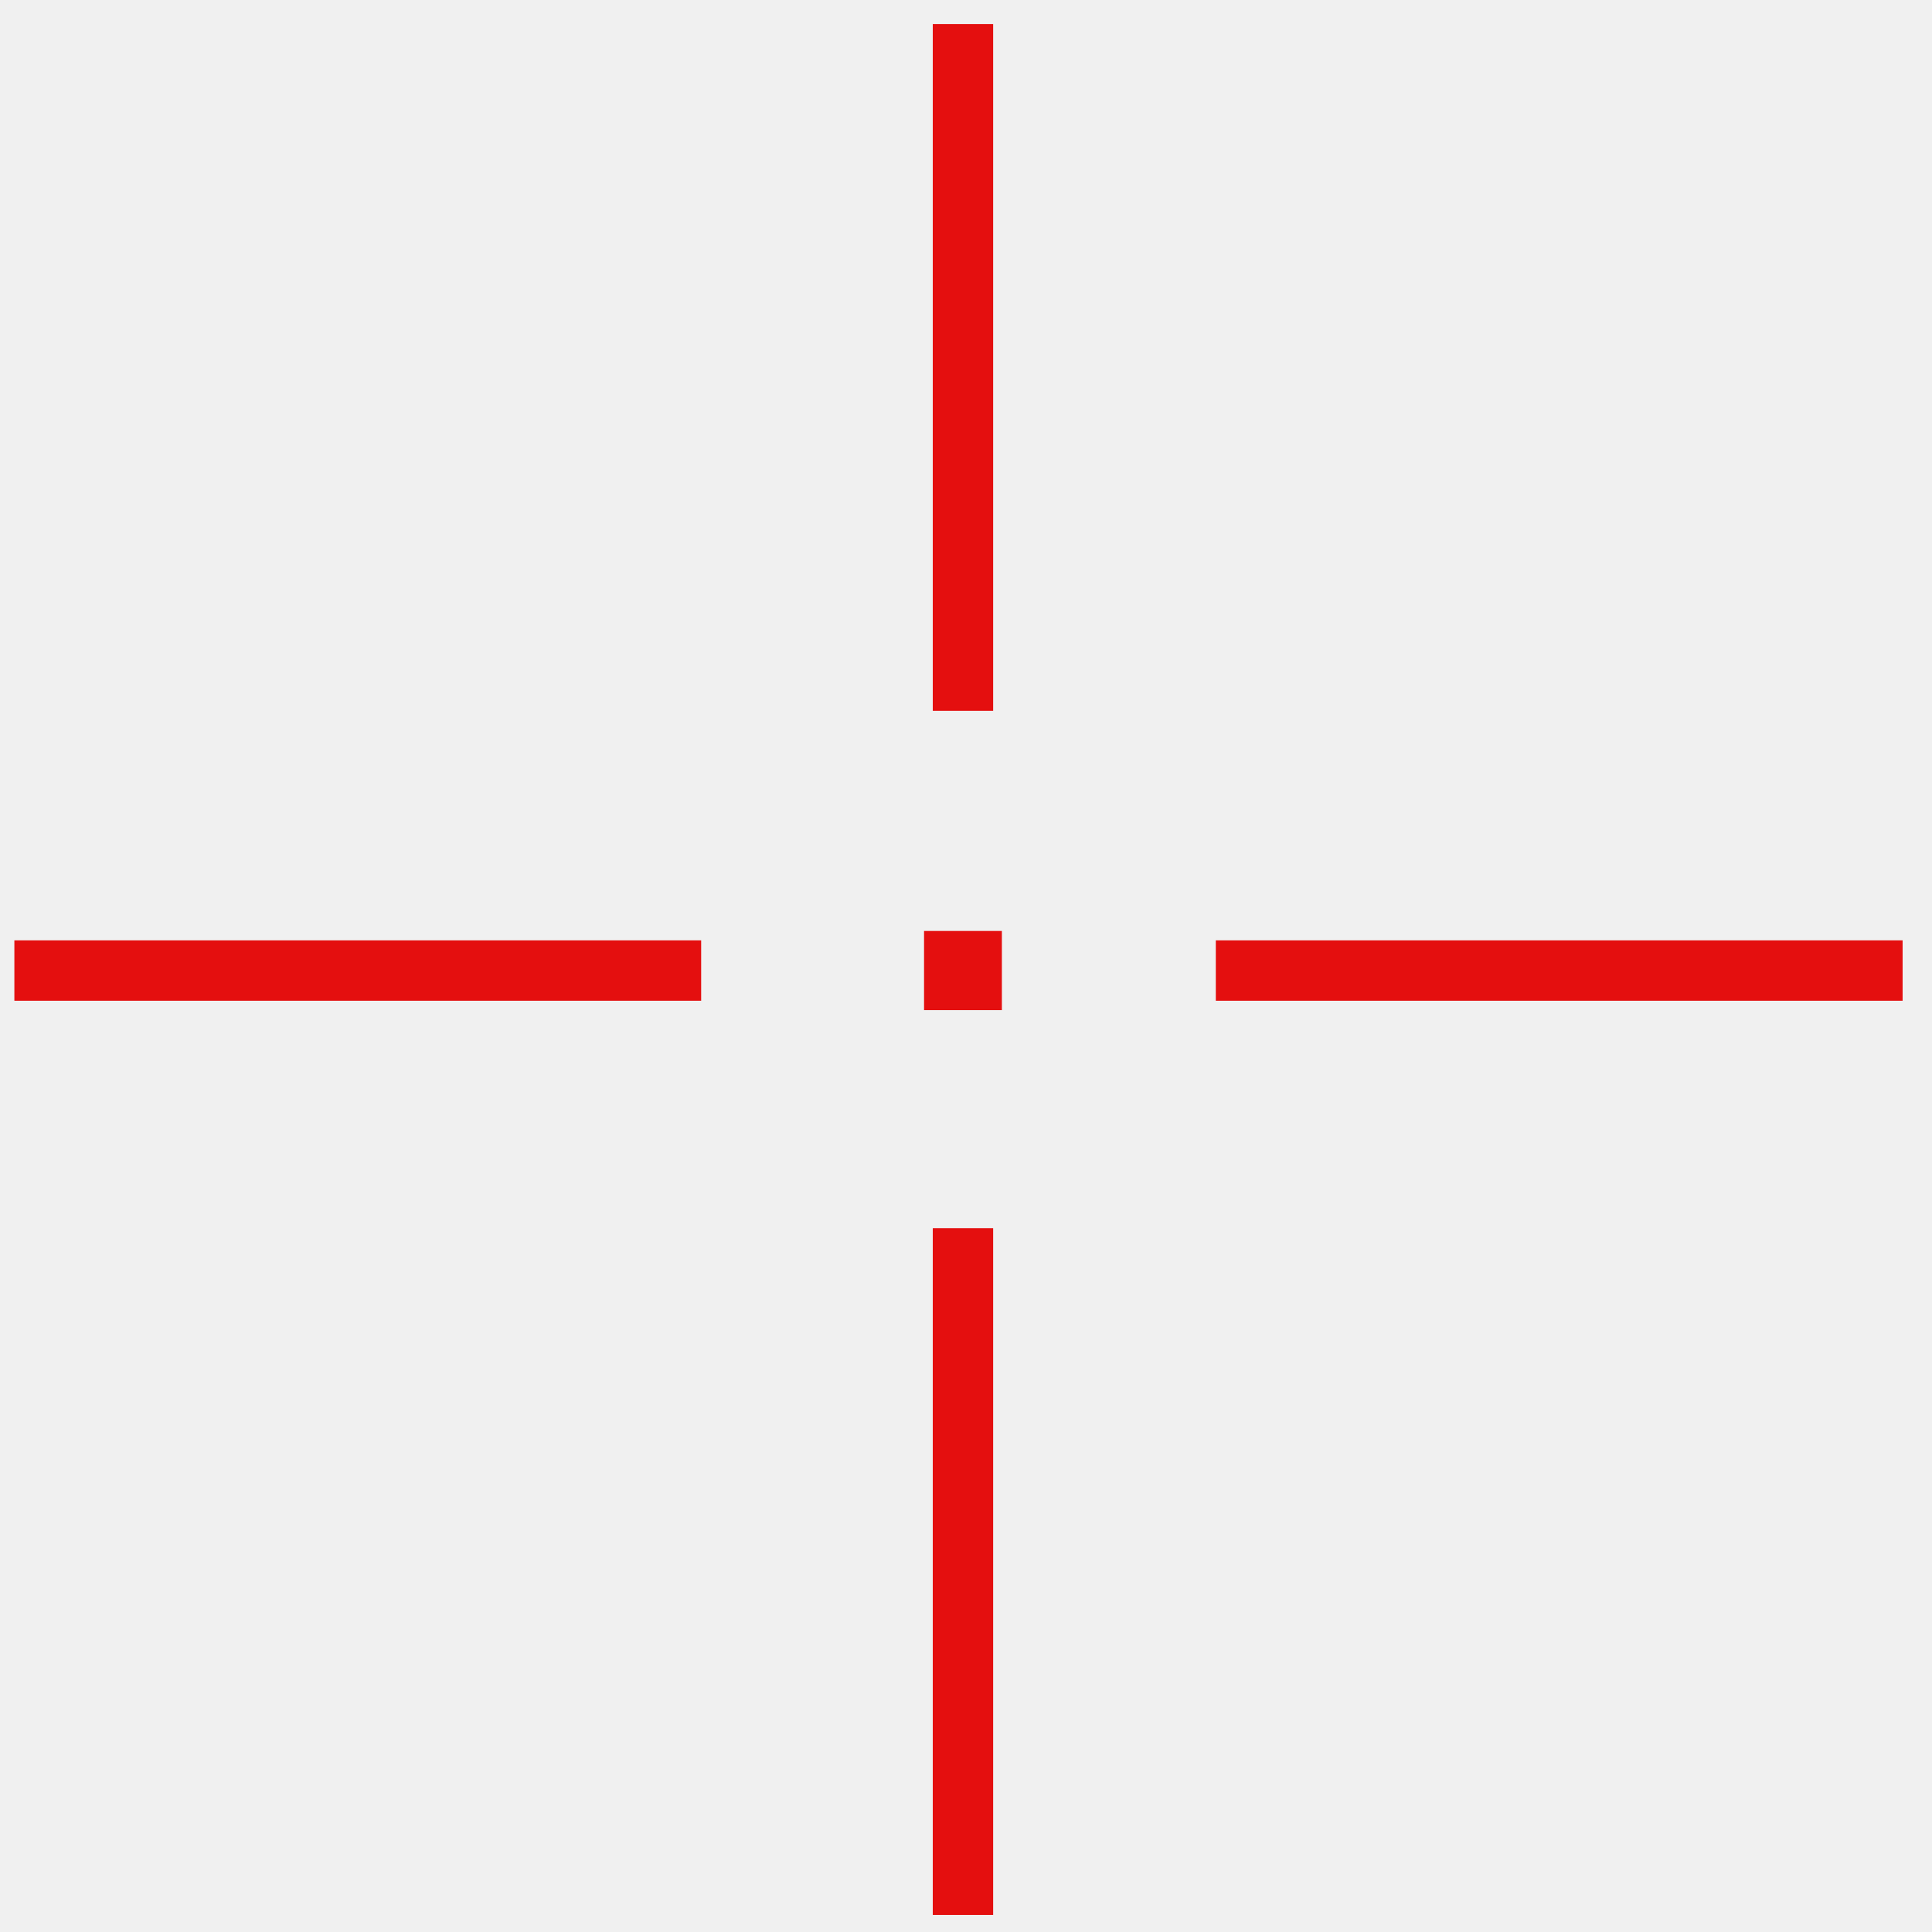
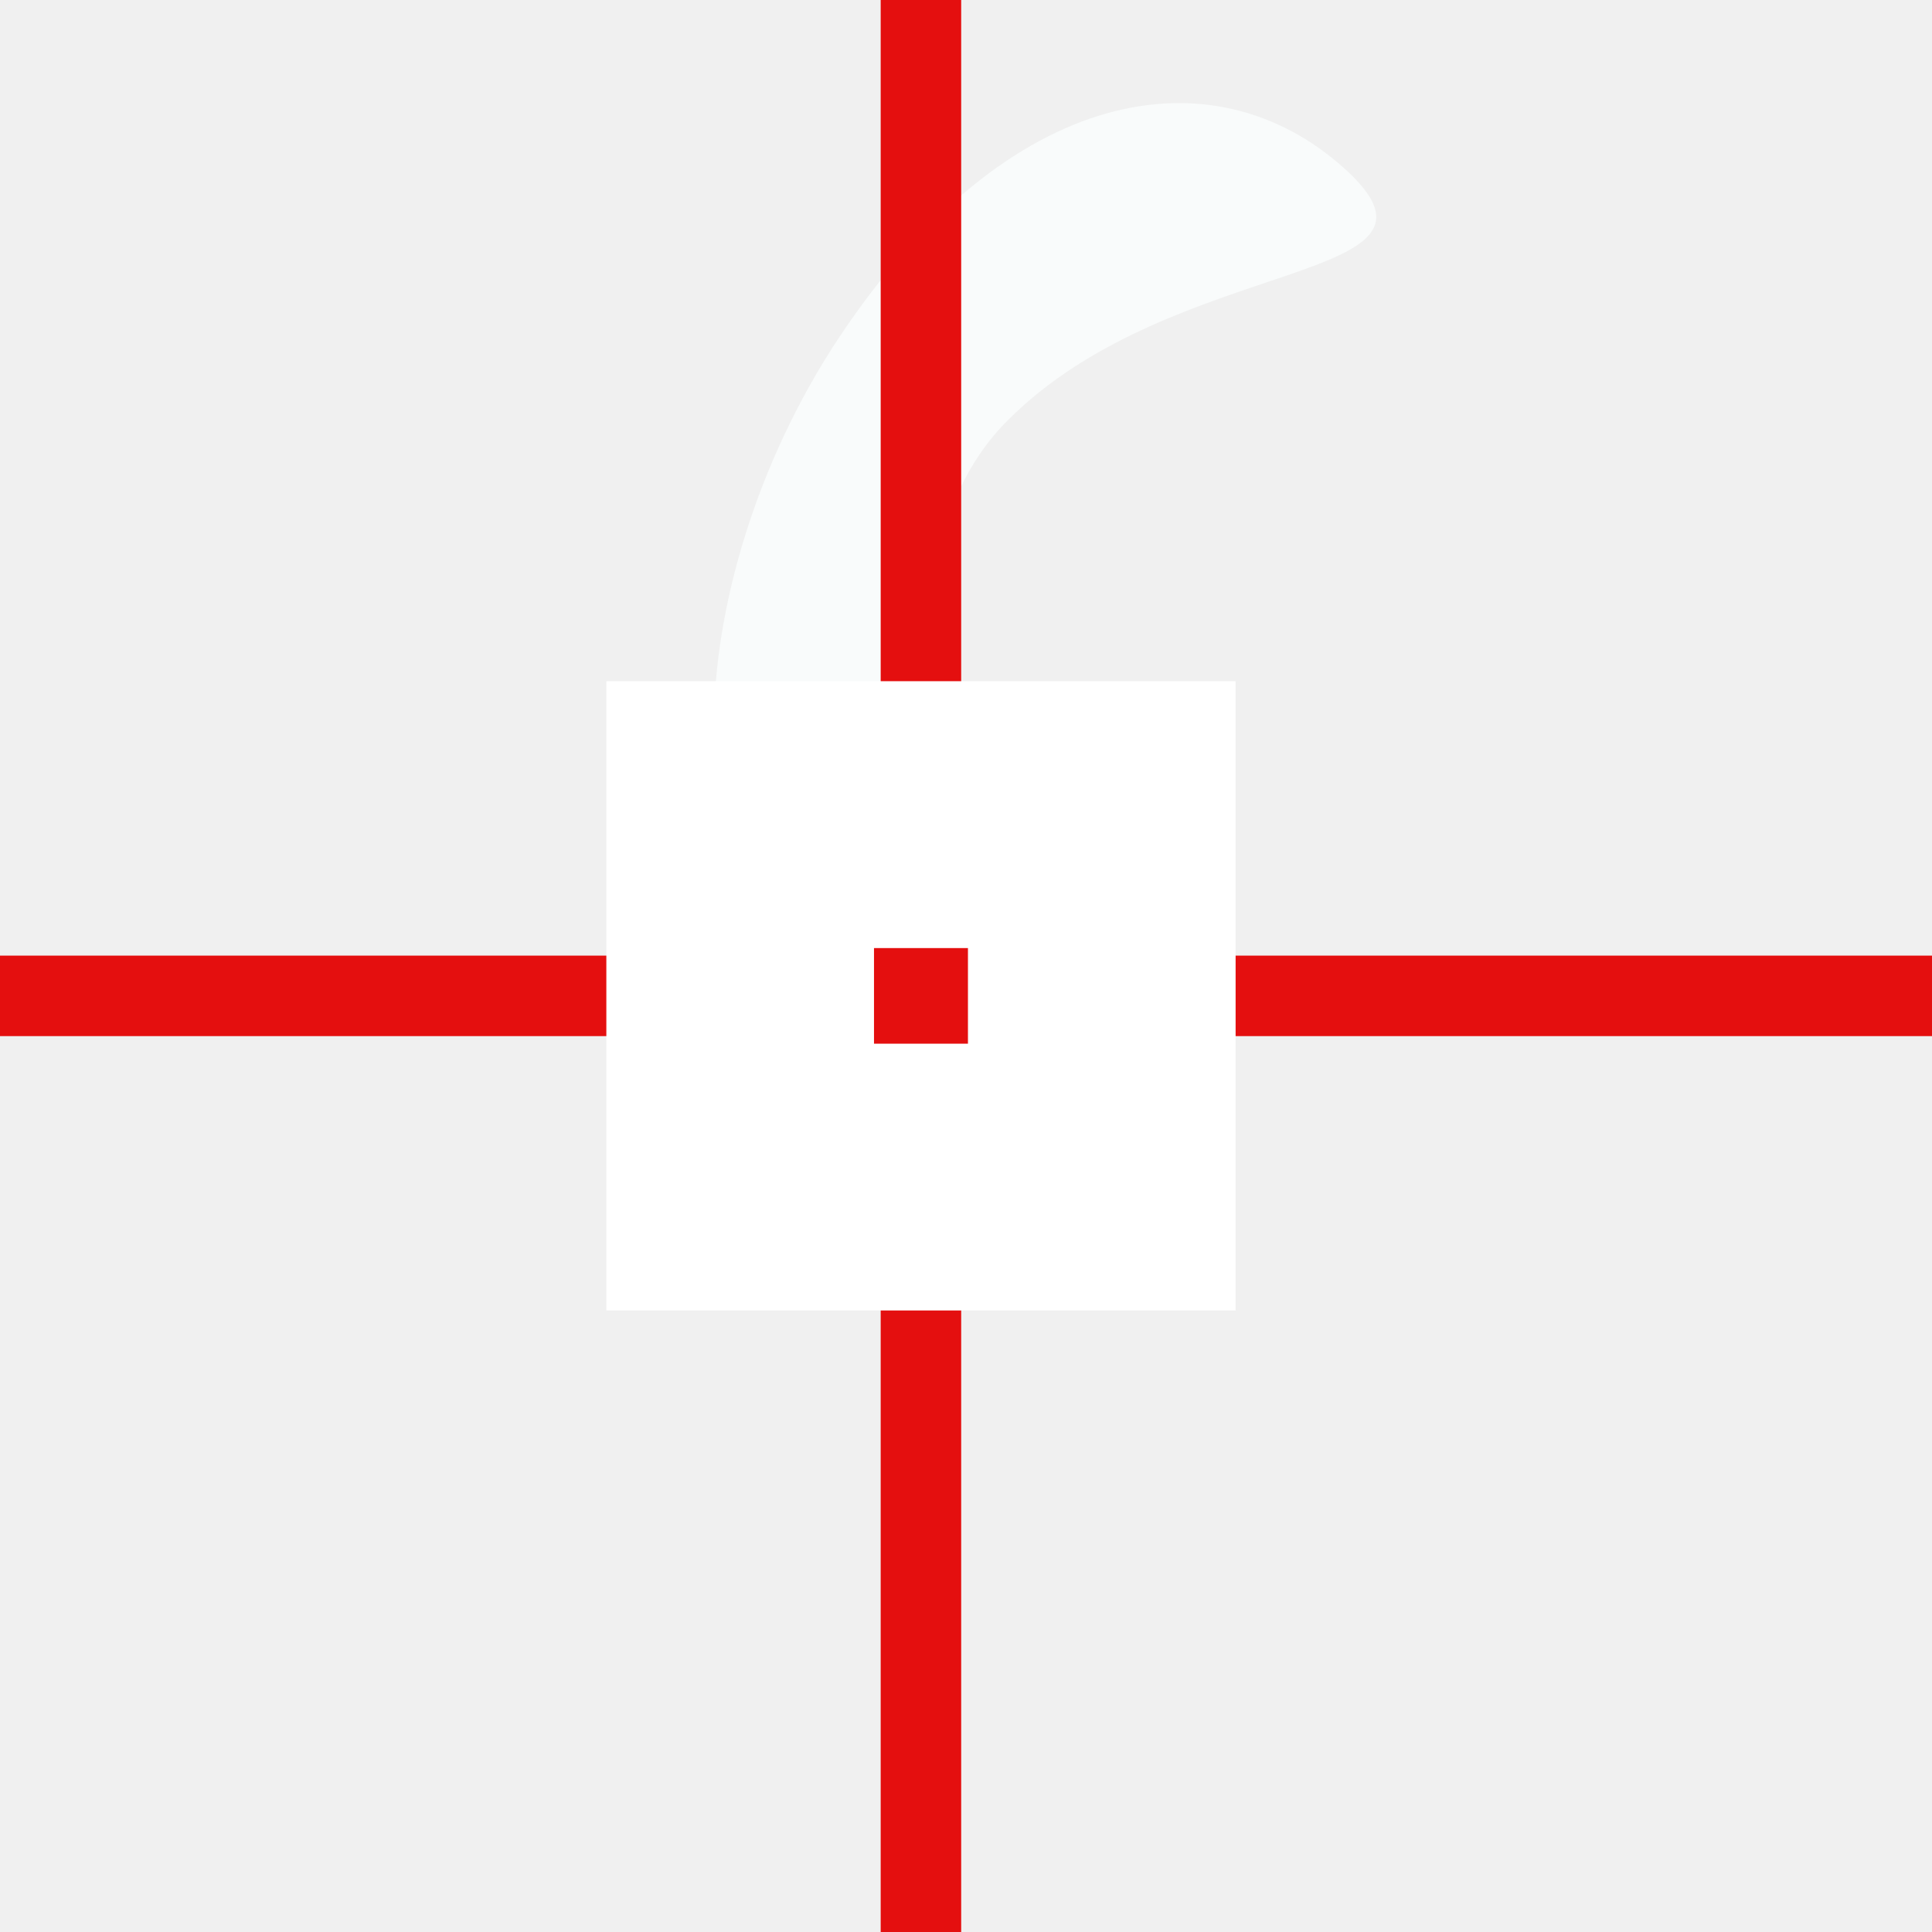
- <svg xmlns="http://www.w3.org/2000/svg" width="128" height="128" id="svg5692" version="1.1" style="display:inline">
-   <defs id="defs5694" />
-   <g id="layer4" style="display:inline" transform="translate(0,96)">
-     <rect y="-34.039" x="61.504" height="4.679" width="4.59" id="rect4198" style="fill:#e40f0f;fill-opacity:1;stroke:#e40f0f;stroke-width:0.566;stroke-linecap:round;stroke-miterlimit:2;stroke-dasharray:none;stroke-opacity:1" />
-     <path style="display:inline;fill:none;fill-rule:evenodd;stroke:#e40f0f;stroke-width:4;stroke-linecap:butt;stroke-linejoin:miter;stroke-miterlimit:2;stroke-dasharray:none;stroke-dashoffset:0.9;stroke-opacity:1" d="m 63.799,-14.631 v 45.502" id="path5046-9" />
-     <path style="display:inline;fill:none;fill-rule:evenodd;stroke:#e40f0f;stroke-width:4;stroke-linecap:butt;stroke-linejoin:miter;stroke-miterlimit:2;stroke-dasharray:none;stroke-dashoffset:0.9;stroke-opacity:1" d="m 63.799,-94.407 v 45.502" id="path5046-9-3" />
-     <path style="display:inline;fill:none;fill-rule:evenodd;stroke:#e40f0f;stroke-width:4;stroke-linecap:butt;stroke-linejoin:miter;stroke-miterlimit:2;stroke-dasharray:none;stroke-dashoffset:0.9;stroke-opacity:1" d="M 46.454,-31.699 H 0.952" id="path5046-9-3-8" />
-     <path style="display:inline;fill:none;fill-rule:evenodd;stroke:#e40f0f;stroke-width:4;stroke-linecap:butt;stroke-linejoin:miter;stroke-miterlimit:2;stroke-dasharray:none;stroke-dashoffset:0.9;stroke-opacity:1" d="M 126.053,-31.699 H 80.551" id="path5046-9-3-8-4" />
+ <svg xmlns="http://www.w3.org/2000/svg" xmlns:xlink="http://www.w3.org/1999/xlink" width="24" height="24" id="svg5692" version="1.1" style="display:inline">
+   <defs id="defs5694">
+     <linearGradient id="linearGradient3657">
+       <stop style="stop-color:#fce94f;stop-opacity:1;" offset="0" id="stop3659" />
+       <stop style="stop-color:#e7ce04;stop-opacity:1;" offset="1" id="stop3661" />
+     </linearGradient>
+     <linearGradient id="linearGradient2877">
+       <stop style="stop-color:#edd400;stop-opacity:1;" offset="0" id="stop2879" />
+       <stop style="stop-color:#c2ad00;stop-opacity:1;" offset="1" id="stop2881" />
+     </linearGradient>
+     <linearGradient id="linearGradient4042">
+       <stop style="stop-color:#f2d6a9;stop-opacity:1;" offset="0" id="stop4044" />
+       <stop style="stop-color:#e9b96e;stop-opacity:1;" offset="1" id="stop4046" />
+     </linearGradient>
+     <linearGradient id="linearGradient2843">
+       <stop style="stop-color:#eeeeec;stop-opacity:1;" offset="0" id="stop2845" />
+       <stop style="stop-color:#c8c8c2;stop-opacity:1;" offset="1" id="stop2847" />
+     </linearGradient>
+     <linearGradient id="linearGradient2835">
+       <stop style="stop-color:#ccf2a6;stop-opacity:1;" offset="0" id="stop2837" />
+       <stop style="stop-color:#8ae234;stop-opacity:1;" offset="1" id="stop2839" />
+     </linearGradient>
+     <radialGradient xlink:href="#linearGradient4042" id="radialGradient4048" cx="0.5" cy="17.838" fx="0.5" fy="17.838" r="6.159" gradientTransform="matrix(0.8118545,0.9742254,-1.105248,0.9210397,19.80998,-0.4170292)" gradientUnits="userSpaceOnUse" />
+     <radialGradient xlink:href="#linearGradient4042-2" id="radialGradient4048-2" cx="8.577" cy="3.866" fx="8.577" fy="3.866" r="6.159" gradientTransform="matrix(0.8118545,1.136596,-1.170727,0.8362331,20.06315,-1.481798)" gradientUnits="userSpaceOnUse" />
+     <linearGradient id="linearGradient4042-2">
+       <stop style="stop-color:#f2d6a9;stop-opacity:1;" offset="0" id="stop4044-8" />
+       <stop style="stop-color:#e9b96e;stop-opacity:1;" offset="1" id="stop4046-4" />
+     </linearGradient>
+     <radialGradient r="6.159" fy="17.838" fx="0.5" cy="17.838" cx="0.5" gradientTransform="matrix(0.8118545,0.9742254,-1.105248,0.9210397,19.80998,-8.417029)" gradientUnits="userSpaceOnUse" id="radialGradient4067" xlink:href="#linearGradient4042-2" />
+     <radialGradient xlink:href="#linearGradient4042-2" id="radialGradient4094" gradientUnits="userSpaceOnUse" gradientTransform="matrix(0.8118545,1.136596,-1.170727,0.8362331,20.06315,-1.481798)" cx="8.577" cy="3.866" fx="8.577" fy="3.866" r="6.159" />
+     <radialGradient xlink:href="#linearGradient4042-2" id="radialGradient4097" gradientUnits="userSpaceOnUse" gradientTransform="matrix(0.8118545,1.136596,-1.170727,0.8362331,20.06315,-1.481798)" cx="8.577" cy="3.866" fx="8.577" fy="3.866" r="6.159" />
+     <radialGradient xlink:href="#linearGradient4042-2" id="radialGradient4100" gradientUnits="userSpaceOnUse" gradientTransform="matrix(0.8118545,1.136596,-1.170727,0.8362331,20.06315,-1.481798)" cx="8.577" cy="3.866" fx="8.577" fy="3.866" r="6.159" />
+     <radialGradient xlink:href="#linearGradient4042-2" id="radialGradient4103" gradientUnits="userSpaceOnUse" gradientTransform="matrix(0.8118545,1.136596,-1.170727,0.8362331,20.06315,-1.481798)" cx="8.577" cy="3.866" fx="8.577" fy="3.866" r="6.159" />
+     <radialGradient xlink:href="#linearGradient4042" id="radialGradient4106" gradientUnits="userSpaceOnUse" gradientTransform="matrix(0.8118545,0.9742254,-1.105248,0.9210397,19.80998,-0.4170292)" cx="0.5" cy="17.838" fx="0.5" fy="17.838" r="6.159" />
+     <radialGradient xlink:href="#linearGradient4042" id="radialGradient4109" gradientUnits="userSpaceOnUse" gradientTransform="matrix(0.8118545,0.9742254,-1.105248,0.9210397,19.80998,-0.4170292)" cx="0.5" cy="17.838" fx="0.5" fy="17.838" r="6.159" />
+     <radialGradient xlink:href="#linearGradient4042" id="radialGradient4112" gradientUnits="userSpaceOnUse" gradientTransform="matrix(0.8118545,0.9742254,-1.105248,0.9210397,19.80998,-0.4170292)" cx="0.5" cy="17.838" fx="0.5" fy="17.838" r="6.159" />
+     <radialGradient xlink:href="#linearGradient4042" id="radialGradient4115" gradientUnits="userSpaceOnUse" gradientTransform="matrix(0.8118545,0.9742254,-1.105248,0.9210397,19.80998,-0.4170292)" cx="0.5" cy="17.838" fx="0.5" fy="17.838" r="6.159" />
+     <radialGradient xlink:href="#linearGradient4042" id="radialGradient4118" gradientUnits="userSpaceOnUse" gradientTransform="matrix(0.8118545,0.9742254,-1.105248,0.9210397,19.80998,-0.4170292)" cx="0.5" cy="17.838" fx="0.5" fy="17.838" r="6.159" />
+     <linearGradient xlink:href="#linearGradient3657" id="linearGradient3663" x1="10.5" y1="10.5" x2="13.5" y2="18.5" gradientUnits="userSpaceOnUse" />
+     <linearGradient xlink:href="#linearGradient3657" id="linearGradient3669" gradientUnits="userSpaceOnUse" x1="10.5" y1="10.5" x2="13.5" y2="18.5" gradientTransform="translate(0,-3)" />
+   </defs>
+   <g id="layer4" style="display:inline" transform="translate(0,-8)">
+     <path id="path3838" d="m 10.435,12.175 c 2.087,-3.13 4.635,-3.546 6.261,-2.087 1.625,1.459 -2.087,1.043 -4.174,3.13 -2.087,2.087 0,6.26 -2.087,6.26 -2.087,0 -2.087,-4.174 0,-7.304 z" style="opacity:0.7;fill:#fcffff;fill-rule:evenodd;stroke:none;display:inline" />
+     <g id="g4212" transform="translate(-3.689806,2.095059)">
+       <path id="path5046" d="m 15.13,4.193 0,28.167" style="fill:none;fill-rule:evenodd;stroke:#e40f0f;stroke-width:1;stroke-linecap:butt;stroke-linejoin:miter;stroke-miterlimit:2;stroke-dasharray:none;stroke-dashoffset:0.9;stroke-opacity:1" />
+       <path style="fill:none;fill-rule:evenodd;stroke:#e40f0f;stroke-width:1;stroke-linecap:butt;stroke-linejoin:miter;stroke-miterlimit:2;stroke-dasharray:none;stroke-dashoffset:0.9;stroke-opacity:1" d="m 29.214,18.276 -28.167,0" id="path4210" />
+       <rect style="display:inline;fill:#ffffff;fill-opacity:1;stroke:none;stroke-width:1;stroke-linecap:round;stroke-miterlimit:2;stroke-dasharray:none;stroke-opacity:1" id="rect4198-0" width="7.817" height="7.817" x="11.222" y="14.367" />
+       <rect style="fill:#e40f0f;fill-opacity:1;stroke:#e40f0f;stroke-width:0.128;stroke-linecap:round;stroke-miterlimit:2;stroke-dasharray:none;stroke-opacity:1" id="rect4198" width="1.039" height="1.06" x="14.611" y="17.746" />
+     </g>
  </g>
</svg>
